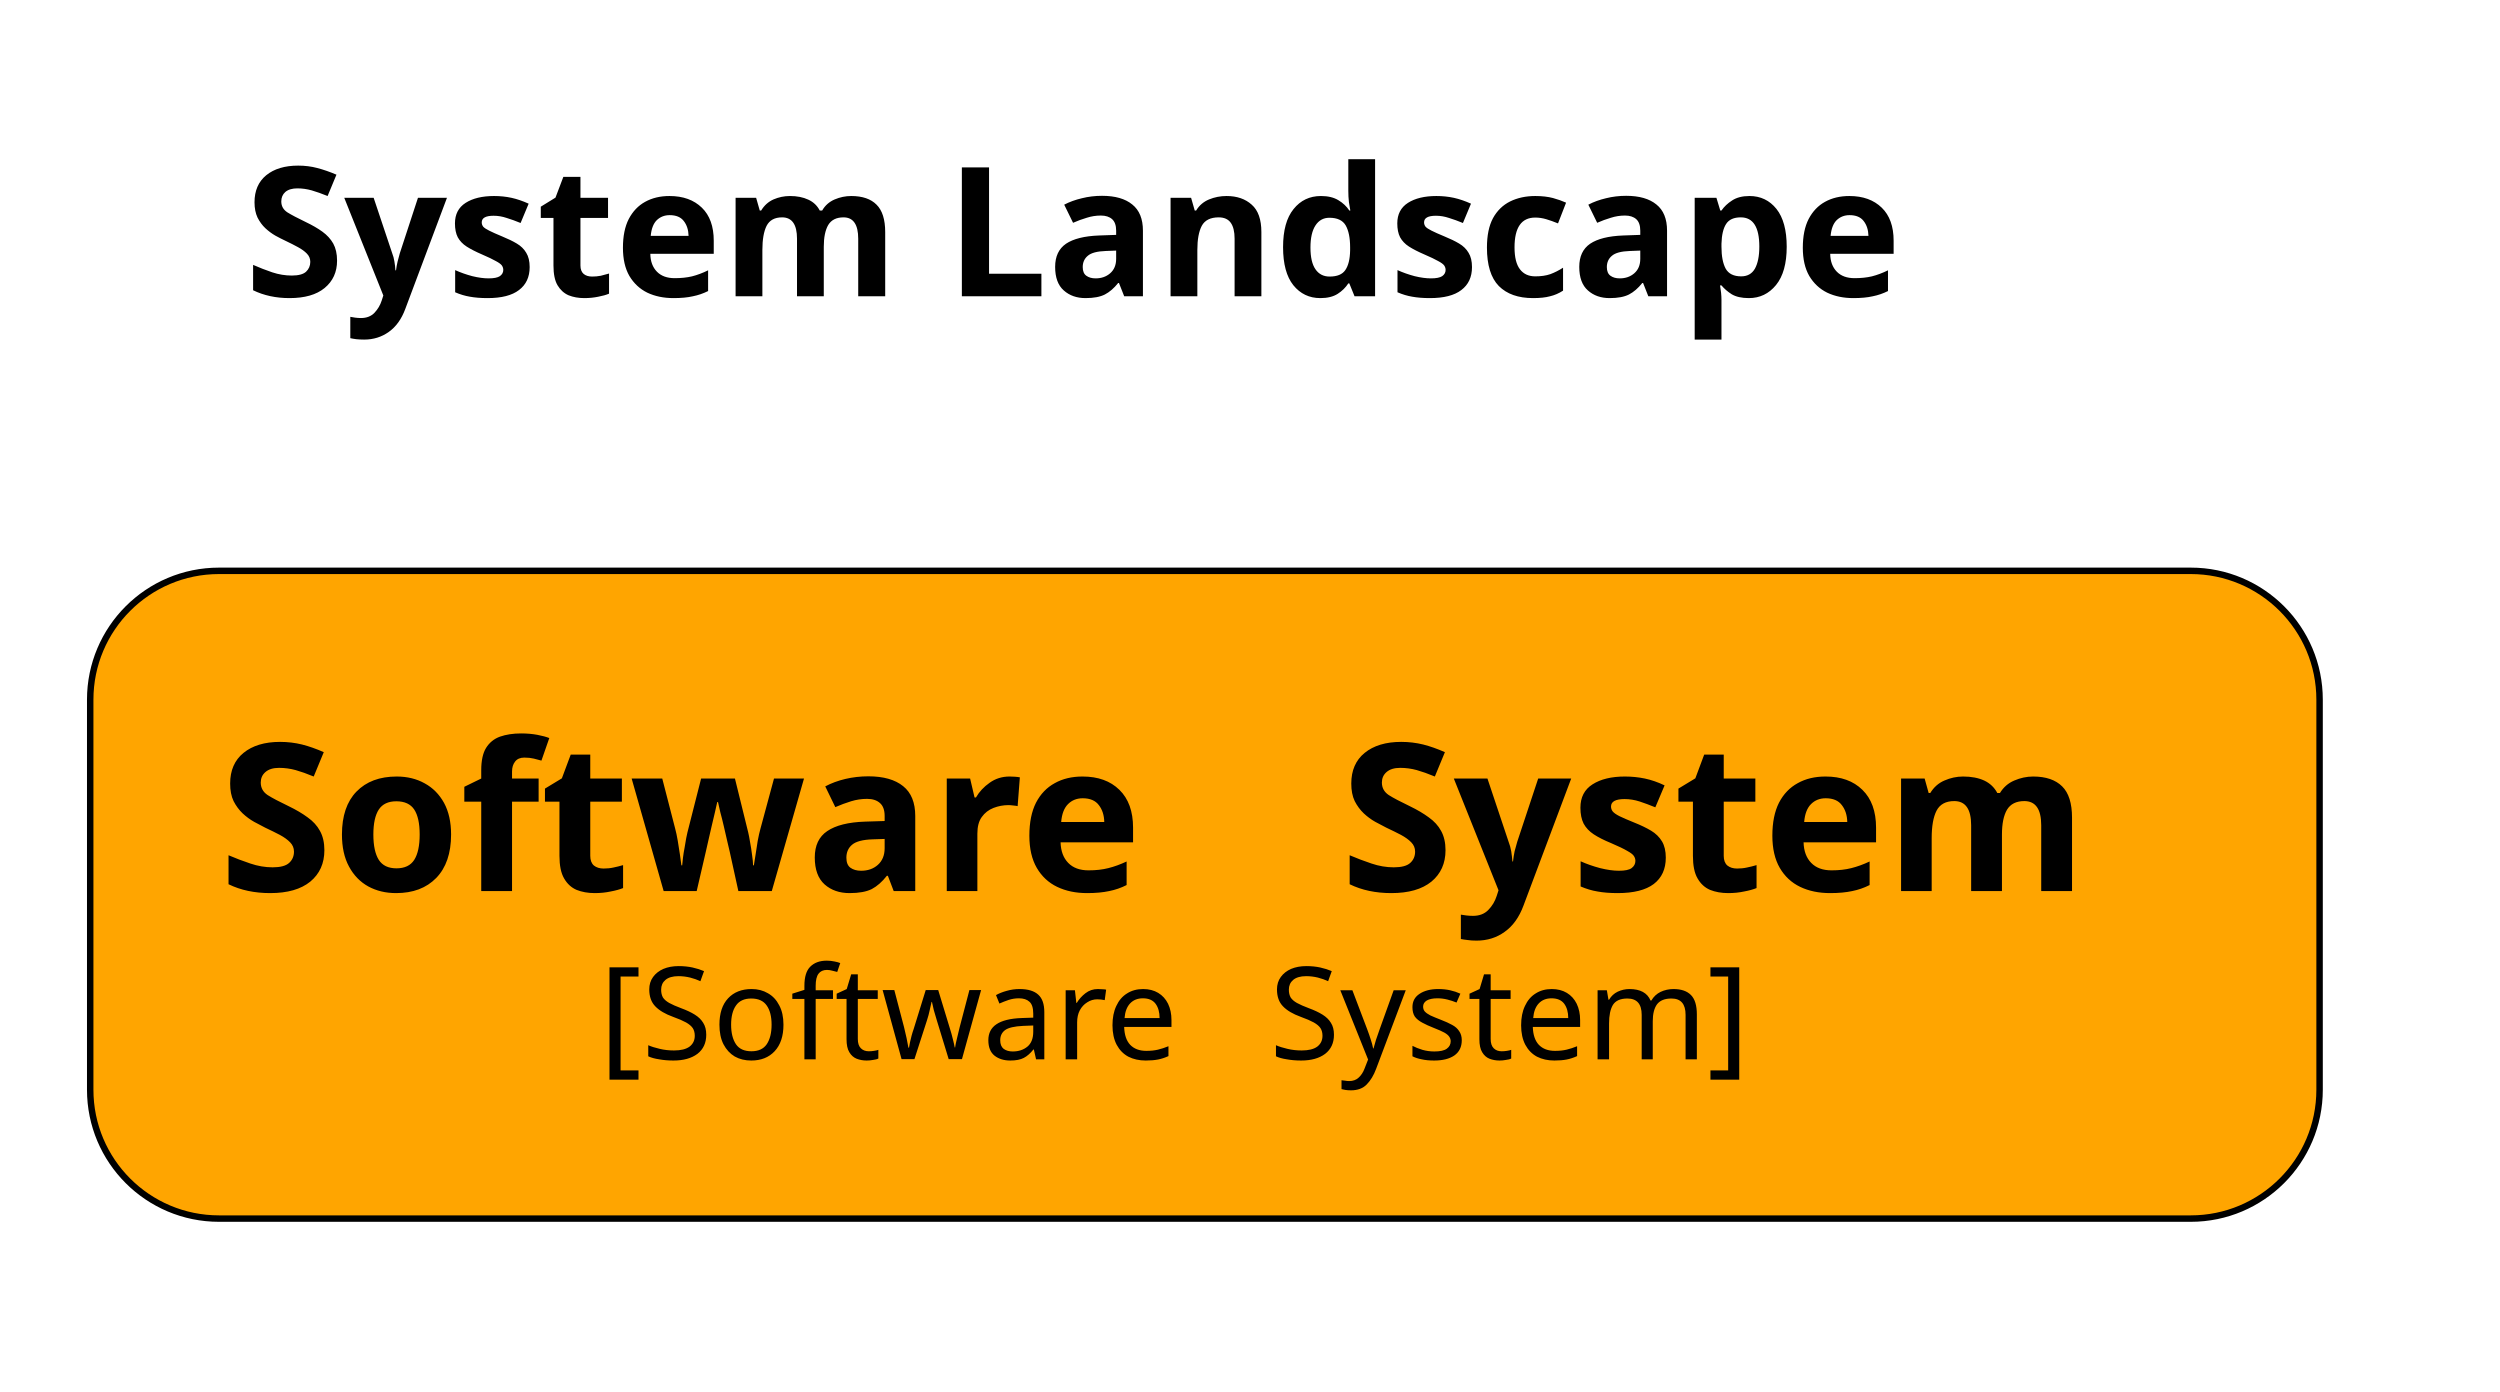
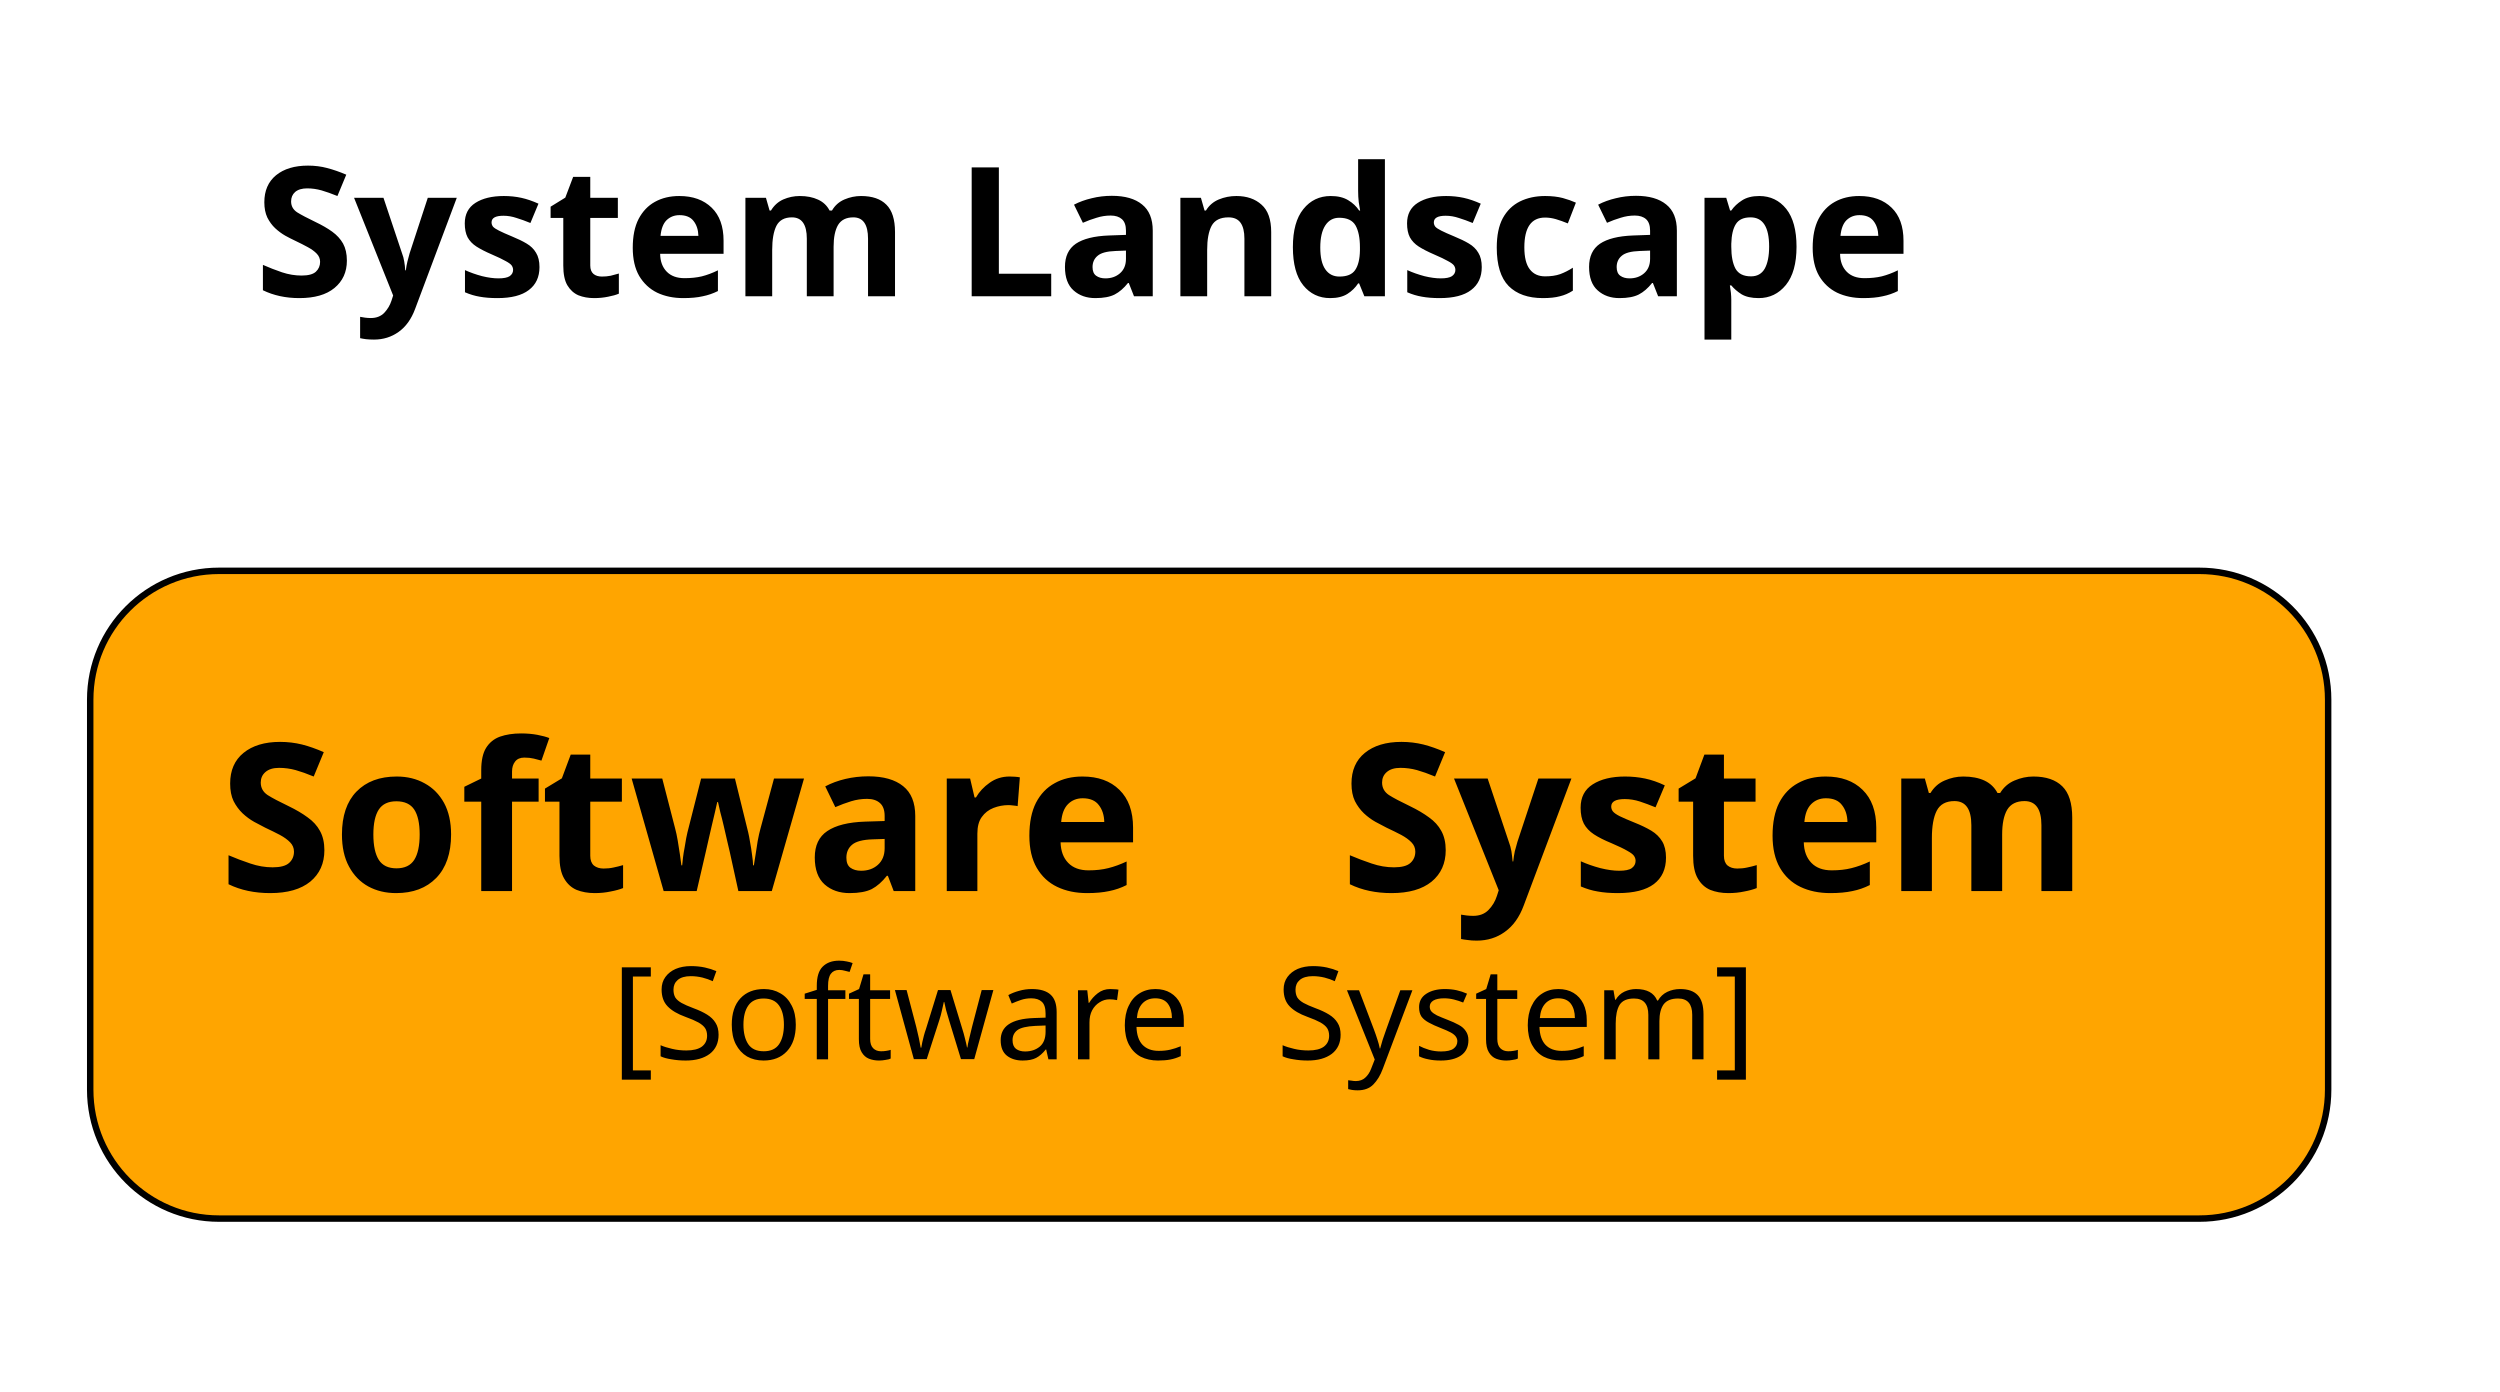
- <svg xmlns="http://www.w3.org/2000/svg" contentStyleType="text/css" height="108px" preserveAspectRatio="none" style="width:194px;height:108px;background:#FFFFFF;" version="1.1" viewBox="0 0 194 108" width="194px" zoomAndPan="magnify">
+ <svg xmlns="http://www.w3.org/2000/svg" contentStyleType="text/css" data-diagram-type="DESCRIPTION" height="108px" preserveAspectRatio="none" style="width:194px;height:108px;background:#FFFFFF;" version="1.1" viewBox="0 0 194 108" width="194px" zoomAndPan="magnify">
  <defs />
  <g>
-     <text fill="#000000" font-family="sans-serif" font-size="14" font-weight="bold" lengthAdjust="spacing" textLength="148" x="19" y="22.995">System Landscape</text>
+     <text fill="#000000" font-family="sans-serif" font-size="14" font-weight="bold" lengthAdjust="spacing" textLength="147.144" x="19.76" y="22.995">System Landscape</text>
    <g id="elem_SoftwareSystem">
-       <rect fill="#FFA500" height="50.266" rx="10" ry="10" style="stroke:#000000;stroke-width:0.5;" width="173" x="7" y="44.297" />
-       <text fill="#000000" font-family="sans-serif" font-size="16" font-weight="bold" lengthAdjust="spacing" textLength="81" x="17" y="69.148">Software</text>
-       <text fill="#000000" font-family="sans-serif" font-size="16" font-weight="bold" lengthAdjust="spacing" textLength="6" x="98" y="69.148"> </text>
-       <text fill="#000000" font-family="sans-serif" font-size="16" font-weight="bold" lengthAdjust="spacing" textLength="66" x="104" y="69.148">System</text>
-       <text fill="#000000" font-family="sans-serif" font-size="10" lengthAdjust="spacing" textLength="49" x="46.5" y="82.204">[Software</text>
-       <text fill="#000000" font-family="sans-serif" font-size="10" lengthAdjust="spacing" textLength="3" x="95.5" y="82.204"> </text>
-       <text fill="#000000" font-family="sans-serif" font-size="10" lengthAdjust="spacing" textLength="42" x="98.5" y="82.204">System]</text>
+       <rect fill="#FFA500" height="50.266" rx="10" ry="10" style="stroke:#000000;stroke-width:0.5;" width="173.664" x="7" y="44.297" />
+       <text fill="#000000" font-family="sans-serif" font-size="16" font-weight="bold" lengthAdjust="spacing" textLength="81.445" x="17" y="69.148">Software</text>
+       <text fill="#000000" font-family="sans-serif" font-size="16" font-weight="bold" lengthAdjust="spacing" textLength="5.57" x="98.445" y="69.148"> </text>
+       <text fill="#000000" font-family="sans-serif" font-size="16" font-weight="bold" lengthAdjust="spacing" textLength="66.648" x="104.016" y="69.148">System</text>
+       <text fill="#000000" font-family="sans-serif" font-size="10" lengthAdjust="spacing" textLength="48.379" x="47.458" y="82.204">[Software</text>
+       <text fill="#000000" font-family="sans-serif" font-size="10" lengthAdjust="spacing" textLength="3.179" x="95.836" y="82.204"> </text>
+       <text fill="#000000" font-family="sans-serif" font-size="10" lengthAdjust="spacing" textLength="41.191" x="99.015" y="82.204">System]</text>
    </g>
  </g>
</svg>
